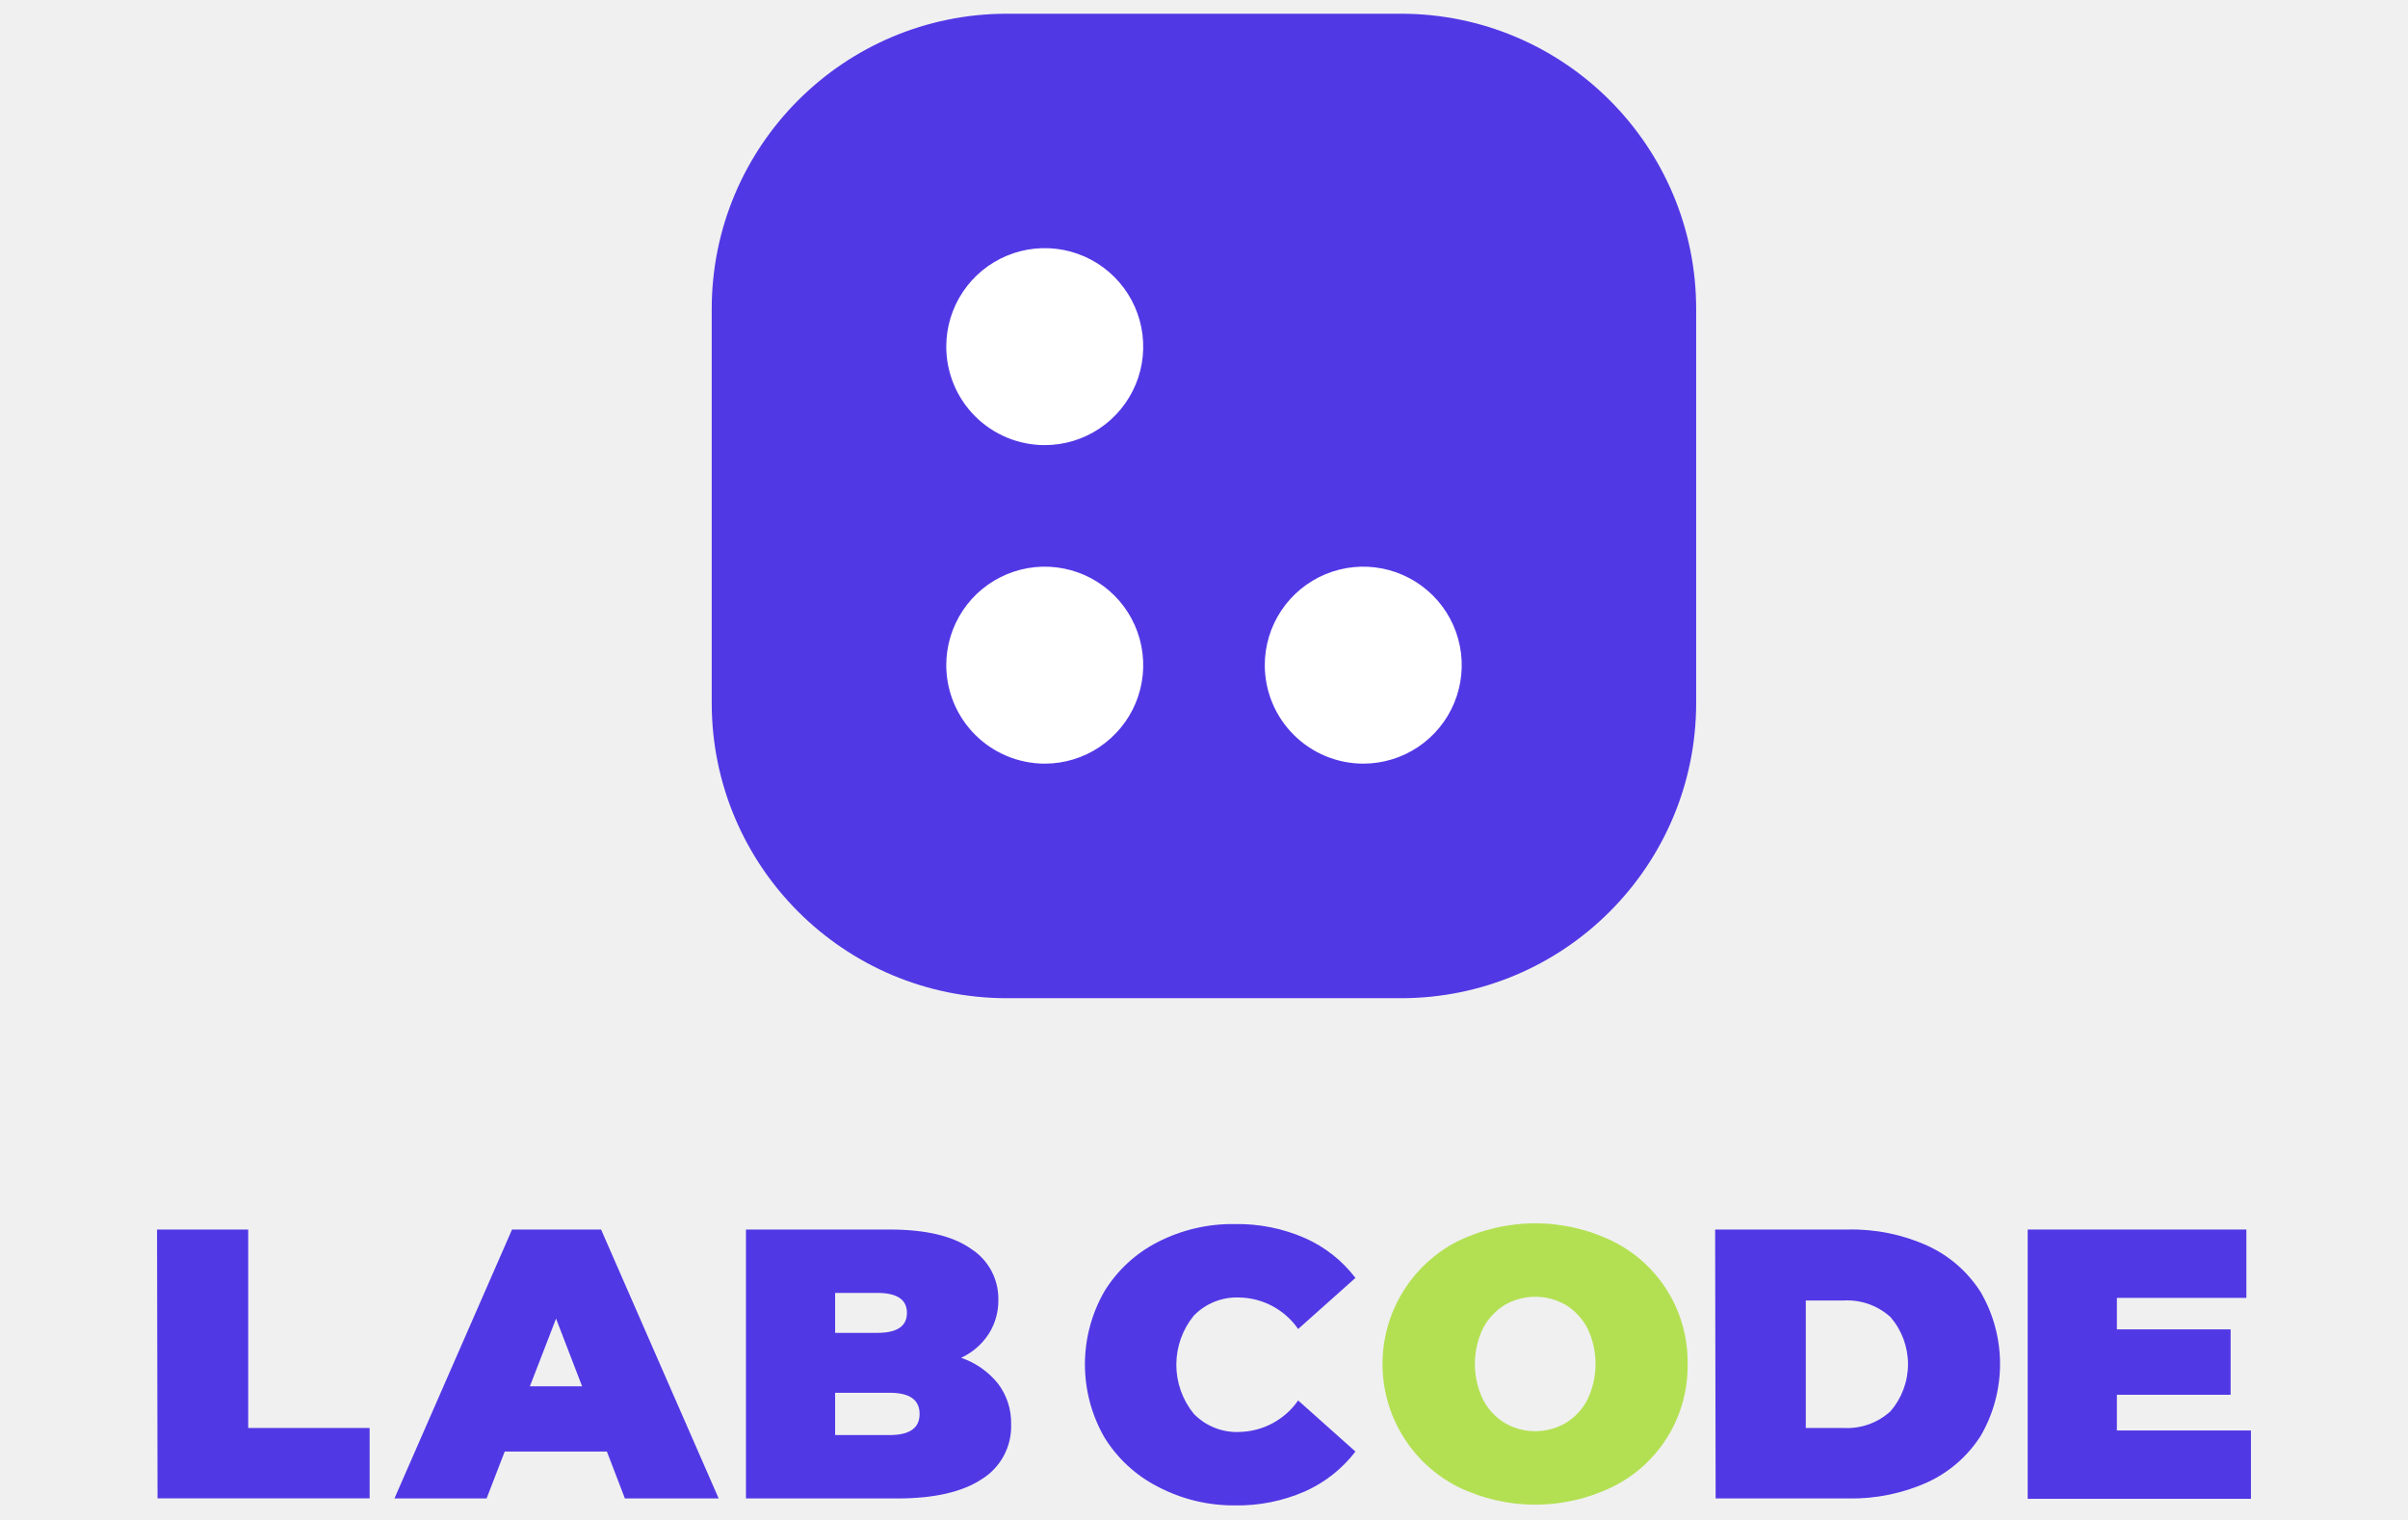
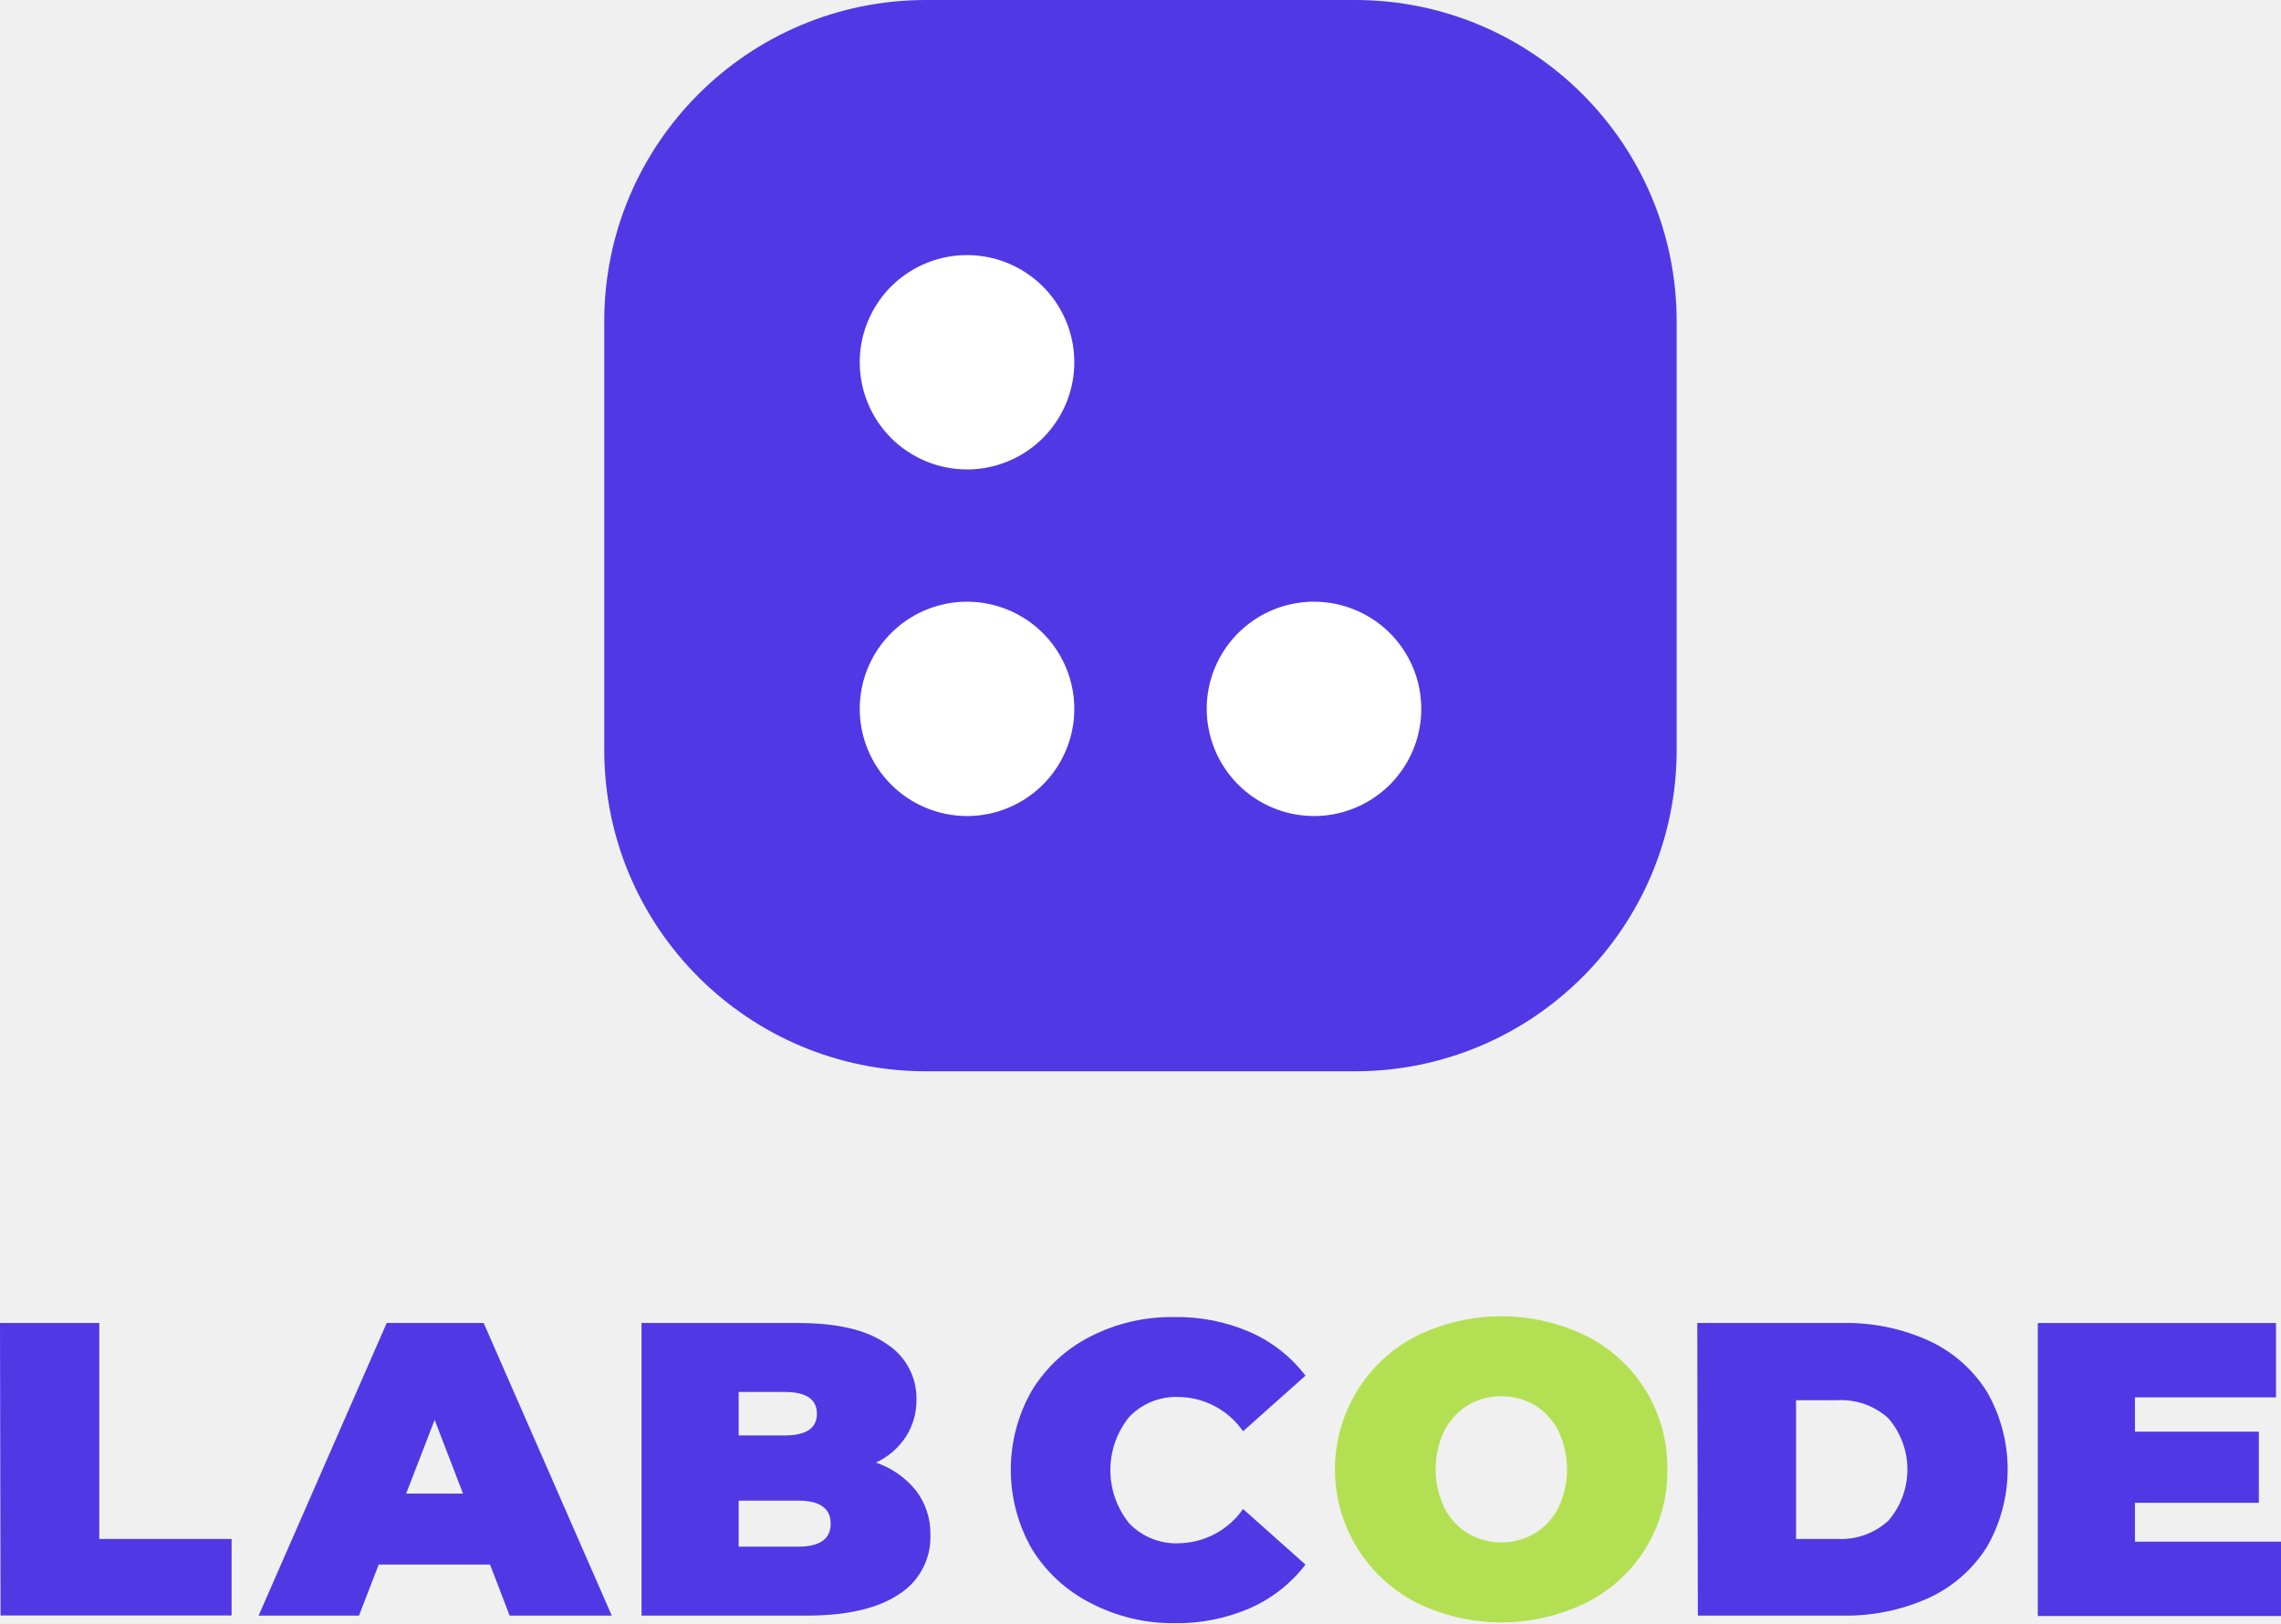
- <svg xmlns="http://www.w3.org/2000/svg" width="214" height="135" viewBox="0 0 214 135" fill="none">
-   <path d="M124.493 1.219H89.496C75.001 1.219 63.251 12.969 63.251 27.464V62.461C63.251 76.956 75.001 88.707 89.496 88.707H124.493C138.988 88.707 150.739 76.956 150.739 62.461V27.464C150.739 12.969 138.988 1.219 124.493 1.219Z" fill="#5138E5" />
-   <path d="M92.847 67.862C94.578 67.862 96.27 67.349 97.709 66.387C99.148 65.425 100.27 64.058 100.933 62.459C101.595 60.86 101.768 59.1 101.431 57.403C101.093 55.705 100.26 54.145 99.035 52.921C97.811 51.697 96.252 50.864 94.554 50.526C92.856 50.188 91.097 50.362 89.498 51.024C87.898 51.687 86.531 52.808 85.57 54.248C84.608 55.687 84.095 57.379 84.095 59.11C84.098 61.43 85.021 63.655 86.661 65.295C88.302 66.936 90.526 67.859 92.847 67.862Z" fill="white" />
-   <path d="M121.153 67.862C122.884 67.862 124.577 67.349 126.016 66.387C127.455 65.425 128.577 64.058 129.239 62.459C129.902 60.86 130.075 59.1 129.737 57.403C129.4 55.705 128.566 54.145 127.342 52.921C126.118 51.697 124.559 50.864 122.861 50.526C121.163 50.188 119.403 50.362 117.804 51.024C116.205 51.687 114.838 52.808 113.876 54.248C112.915 55.687 112.401 57.379 112.401 59.11C112.404 61.43 113.327 63.655 114.968 65.295C116.609 66.936 118.833 67.859 121.153 67.862Z" fill="white" />
-   <path d="M92.847 39.556C94.578 39.556 96.27 39.042 97.709 38.081C99.148 37.119 100.27 35.752 100.933 34.153C101.595 32.553 101.768 30.794 101.431 29.096C101.093 27.398 100.26 25.839 99.035 24.615C97.811 23.391 96.252 22.557 94.554 22.219C92.856 21.882 91.097 22.055 89.498 22.718C87.898 23.38 86.531 24.502 85.57 25.941C84.608 27.38 84.095 29.072 84.095 30.803C84.095 33.125 85.017 35.351 86.658 36.992C88.299 38.633 90.526 39.556 92.847 39.556Z" fill="white" />
-   <path d="M13.957 109.264H22.058V126.901H32.85V133.151H14.001L13.957 109.264Z" fill="#5138E5" />
-   <path d="M53.936 128.995H44.854L43.244 133.162H35.054L45.504 109.264H53.418L63.868 133.162H55.535L53.936 128.995ZM51.732 123.197L49.417 117.179L47.091 123.197H51.732Z" fill="#5138E5" />
-   <path d="M88.691 122.954C89.479 123.993 89.891 125.267 89.859 126.57C89.893 127.539 89.67 128.5 89.213 129.355C88.756 130.211 88.082 130.931 87.258 131.442C85.524 132.588 83.022 133.162 79.751 133.162H66.293V109.264H79.068C82.254 109.264 84.657 109.826 86.288 110.973C87.048 111.456 87.671 112.126 88.098 112.92C88.524 113.713 88.74 114.603 88.724 115.503C88.741 116.566 88.45 117.611 87.886 118.512C87.284 119.449 86.428 120.194 85.417 120.662C86.704 121.101 87.839 121.896 88.691 122.954ZM74.218 114.897V118.446H77.977C79.73 118.446 80.6 117.851 80.6 116.672C80.6 115.492 79.73 114.897 77.977 114.897H74.218ZM81.725 125.655C81.725 124.398 80.843 123.77 79.068 123.77H74.218V127.529H79.068C80.843 127.529 81.725 126.901 81.725 125.655Z" fill="#5138E5" />
-   <path d="M102.911 132.125C100.944 131.124 99.292 129.598 98.138 127.716C97.011 125.746 96.418 123.516 96.418 121.246C96.418 118.976 97.011 116.746 98.138 114.775C99.289 112.891 100.941 111.364 102.911 110.366C105.021 109.287 107.364 108.742 109.734 108.779C111.871 108.739 113.991 109.16 115.951 110.014C117.729 110.797 119.28 112.018 120.459 113.563L115.367 118.104C114.781 117.258 114.004 116.563 113.097 116.076C112.191 115.589 111.181 115.325 110.153 115.305C109.399 115.27 108.646 115.397 107.944 115.676C107.243 115.956 106.609 116.381 106.085 116.925C105.086 118.156 104.541 119.693 104.541 121.279C104.541 122.864 105.086 124.402 106.085 125.633C106.609 126.176 107.243 126.602 107.944 126.881C108.646 127.161 109.399 127.288 110.153 127.253C111.181 127.23 112.189 126.965 113.095 126.478C114.001 125.992 114.78 125.298 115.367 124.453L120.459 128.995C119.277 130.537 117.727 131.757 115.951 132.544C113.991 133.398 111.871 133.819 109.734 133.779C107.358 133.795 105.015 133.228 102.911 132.125Z" fill="#5138E5" />
-   <path d="M129.509 132.103C127.507 131.074 125.828 129.513 124.656 127.592C123.483 125.671 122.863 123.464 122.863 121.213C122.863 118.962 123.483 116.755 124.656 114.834C125.828 112.913 127.507 111.352 129.509 110.322C131.665 109.264 134.035 108.713 136.436 108.713C138.838 108.713 141.208 109.264 143.364 110.322C145.381 111.33 147.072 112.887 148.242 114.814C149.412 116.74 150.014 118.959 149.978 121.213C150.014 123.467 149.412 125.685 148.242 127.612C147.072 129.539 145.381 131.096 143.364 132.103C141.208 133.162 138.838 133.712 136.436 133.712C134.035 133.712 131.665 133.162 129.509 132.103ZM139.154 126.449C139.978 125.947 140.646 125.226 141.083 124.365C141.554 123.379 141.799 122.3 141.799 121.207C141.799 120.114 141.554 119.035 141.083 118.049C140.639 117.193 139.973 116.474 139.154 115.966C138.327 115.489 137.39 115.238 136.436 115.238C135.483 115.238 134.545 115.489 133.719 115.966C132.903 116.477 132.237 117.196 131.79 118.049C131.319 119.035 131.074 120.114 131.074 121.207C131.074 122.3 131.319 123.379 131.79 124.365C132.231 125.223 132.898 125.944 133.719 126.449C134.543 126.932 135.481 127.187 136.436 127.187C137.392 127.187 138.33 126.932 139.154 126.449Z" fill="#B3E052" />
-   <path d="M152.425 109.264H164.252C166.682 109.211 169.093 109.704 171.307 110.708C173.258 111.602 174.905 113.047 176.047 114.864C177.159 116.795 177.745 118.984 177.745 121.213C177.745 123.441 177.159 125.631 176.047 127.562C174.902 129.376 173.255 130.819 171.307 131.718C169.092 132.716 166.682 133.209 164.252 133.162H152.469L152.425 109.264ZM163.867 126.901C164.621 126.939 165.376 126.827 166.088 126.571C166.799 126.316 167.453 125.922 168.011 125.413C169.014 124.25 169.566 122.765 169.566 121.229C169.566 119.694 169.014 118.209 168.011 117.046C167.452 116.538 166.798 116.146 166.087 115.892C165.375 115.639 164.621 115.529 163.867 115.569H160.483V126.901H163.867Z" fill="#5138E5" />
-   <path d="M200.043 127.121V133.195H180.202V109.264H199.636V115.338H188.128V118.137H198.236V123.947H188.128V127.121H200.043Z" fill="#5138E5" />
+ <svg xmlns="http://www.w3.org/2000/svg" width="163" height="116" viewBox="0 0 163 116" fill="none">
+   <path d="M96.824 0H66.169C53.472 0 43.18 10.282 43.18 22.966V53.591C43.18 66.275 53.472 76.557 66.169 76.557H96.824C109.521 76.557 119.813 66.275 119.813 53.591V22.966C119.813 10.282 109.521 0 96.824 0Z" fill="#5138E5" />
+   <path d="M69.103 58.317C70.619 58.317 72.101 57.868 73.362 57.026C74.623 56.185 75.605 54.989 76.186 53.589C76.766 52.19 76.918 50.65 76.622 49.164C76.326 47.679 75.596 46.314 74.524 45.243C73.451 44.172 72.085 43.442 70.598 43.147C69.111 42.851 67.57 43.003 66.169 43.583C64.768 44.162 63.571 45.144 62.728 46.403C61.886 47.663 61.437 49.144 61.437 50.658C61.439 52.689 62.248 54.635 63.685 56.071C65.122 57.507 67.07 58.314 69.103 58.317Z" fill="white" />
+   <path d="M93.898 58.317C95.414 58.317 96.896 57.868 98.157 57.026C99.418 56.185 100.4 54.989 100.98 53.589C101.561 52.19 101.712 50.65 101.417 49.164C101.121 47.679 100.391 46.314 99.319 45.243C98.246 44.172 96.88 43.442 95.393 43.147C93.906 42.851 92.365 43.003 90.964 43.583C89.563 44.162 88.366 45.144 87.523 46.403C86.681 47.663 86.231 49.144 86.231 50.658C86.234 52.689 87.043 54.635 88.48 56.071C89.917 57.507 91.865 58.314 93.898 58.317Z" fill="white" />
+   <path d="M69.103 33.547C70.619 33.547 72.101 33.098 73.362 32.256C74.623 31.415 75.605 30.219 76.186 28.819C76.766 27.42 76.918 25.88 76.622 24.395C76.326 22.909 75.596 21.544 74.524 20.473C73.451 19.402 72.085 18.673 70.598 18.377C69.111 18.082 67.57 18.233 66.169 18.813C64.768 19.393 63.571 20.374 62.728 21.634C61.886 22.893 61.437 24.374 61.437 25.889C61.437 27.92 62.244 29.868 63.682 31.304C65.12 32.74 67.07 33.547 69.103 33.547Z" fill="white" />
+   <path d="M0 94.546H7.097V109.979H16.549V115.448H0.039L0 94.546Z" fill="#5138E5" />
+   <path d="M35.019 111.811H27.063L25.653 115.457H18.48L27.633 94.546H34.565L43.718 115.457H36.419L35.019 111.811ZM33.088 106.738L31.06 101.471L29.023 106.738H33.088Z" fill="#5138E5" />
+   <path d="M65.462 106.526C66.152 107.434 66.513 108.55 66.486 109.689C66.515 110.538 66.32 111.378 65.919 112.127C65.519 112.875 64.929 113.505 64.207 113.953C62.688 114.956 60.496 115.457 57.632 115.457H45.843V94.546H57.033C59.824 94.546 61.928 95.038 63.357 96.041C64.023 96.464 64.569 97.05 64.943 97.745C65.316 98.439 65.505 99.217 65.491 100.005C65.506 100.935 65.251 101.85 64.757 102.639C64.23 103.458 63.48 104.11 62.595 104.519C63.721 104.903 64.716 105.599 65.462 106.526ZM52.785 99.475V102.581H56.077C57.612 102.581 58.375 102.06 58.375 101.028C58.375 99.996 57.612 99.475 56.077 99.475H52.785ZM59.36 108.889C59.36 107.789 58.588 107.239 57.033 107.239H52.785V110.529H57.033C58.588 110.529 59.36 109.979 59.36 108.889Z" fill="#5138E5" />
+   <path d="M77.918 114.551C76.195 113.674 74.748 112.339 73.737 110.693C72.75 108.969 72.231 107.017 72.231 105.031C72.231 103.044 72.75 101.093 73.737 99.369C74.745 97.72 76.193 96.384 77.918 95.51C79.766 94.566 81.819 94.089 83.895 94.121C85.766 94.086 87.624 94.455 89.34 95.202C90.898 95.887 92.257 96.956 93.289 98.308L88.829 102.282C88.316 101.541 87.635 100.933 86.841 100.507C86.047 100.081 85.163 99.849 84.262 99.832C83.601 99.802 82.942 99.912 82.327 100.157C81.713 100.401 81.158 100.774 80.699 101.25C79.824 102.327 79.346 103.672 79.346 105.06C79.346 106.447 79.824 107.792 80.699 108.87C81.158 109.345 81.713 109.718 82.327 109.962C82.942 110.207 83.601 110.318 84.262 110.287C85.162 110.267 86.045 110.035 86.839 109.609C87.633 109.184 88.314 108.576 88.829 107.837L93.289 111.811C92.254 113.161 90.896 114.228 89.34 114.917C87.624 115.664 85.766 116.033 83.895 115.998C81.814 116.012 79.761 115.515 77.918 114.551Z" fill="#5138E5" />
+   <path d="M101.216 114.532C99.463 113.631 97.993 112.265 96.966 110.584C95.939 108.903 95.395 106.971 95.395 105.002C95.395 103.032 95.939 101.101 96.966 99.42C97.993 97.739 99.463 96.373 101.216 95.472C103.105 94.546 105.181 94.064 107.285 94.064C109.389 94.064 111.465 94.546 113.353 95.472C115.12 96.353 116.601 97.716 117.626 99.402C118.651 101.088 119.178 103.029 119.146 105.002C119.178 106.974 118.651 108.915 117.626 110.602C116.601 112.288 115.12 113.65 113.353 114.532C111.465 115.458 109.389 115.94 107.285 115.94C105.181 115.94 103.105 115.458 101.216 114.532ZM109.665 109.583C110.387 109.144 110.972 108.513 111.354 107.76C111.768 106.898 111.982 105.953 111.982 104.997C111.982 104.041 111.768 103.096 111.354 102.234C110.966 101.485 110.383 100.855 109.665 100.411C108.941 99.993 108.12 99.773 107.285 99.773C106.449 99.773 105.628 99.993 104.905 100.411C104.19 100.857 103.606 101.487 103.215 102.234C102.802 103.096 102.588 104.041 102.588 104.997C102.588 105.953 102.802 106.898 103.215 107.76C103.601 108.511 104.185 109.142 104.905 109.583C105.627 110.007 106.448 110.23 107.285 110.23C108.122 110.23 108.943 110.007 109.665 109.583Z" fill="#B3E052" />
+   <path d="M121.288 94.546H131.648C133.777 94.499 135.888 94.931 137.828 95.809C139.536 96.592 140.979 97.856 141.979 99.446C142.954 101.135 143.467 103.051 143.467 105.001C143.467 106.952 142.954 108.867 141.979 110.557C140.976 112.145 139.534 113.408 137.828 114.194C135.887 115.067 133.776 115.499 131.648 115.457H121.327L121.288 94.546ZM131.31 109.979C131.971 110.012 132.633 109.914 133.256 109.69C133.879 109.467 134.452 109.122 134.941 108.676C135.819 107.659 136.303 106.36 136.303 105.016C136.303 103.672 135.819 102.373 134.941 101.355C134.451 100.911 133.878 100.568 133.255 100.346C132.632 100.124 131.971 100.028 131.31 100.063H128.346V109.979H131.31Z" fill="#5138E5" />
+   <path d="M163.001 110.172V115.486H145.621V94.546H162.643V99.861H152.563V102.311H161.417V107.394H152.563V110.172H163.001Z" fill="#5138E5" />
</svg>
